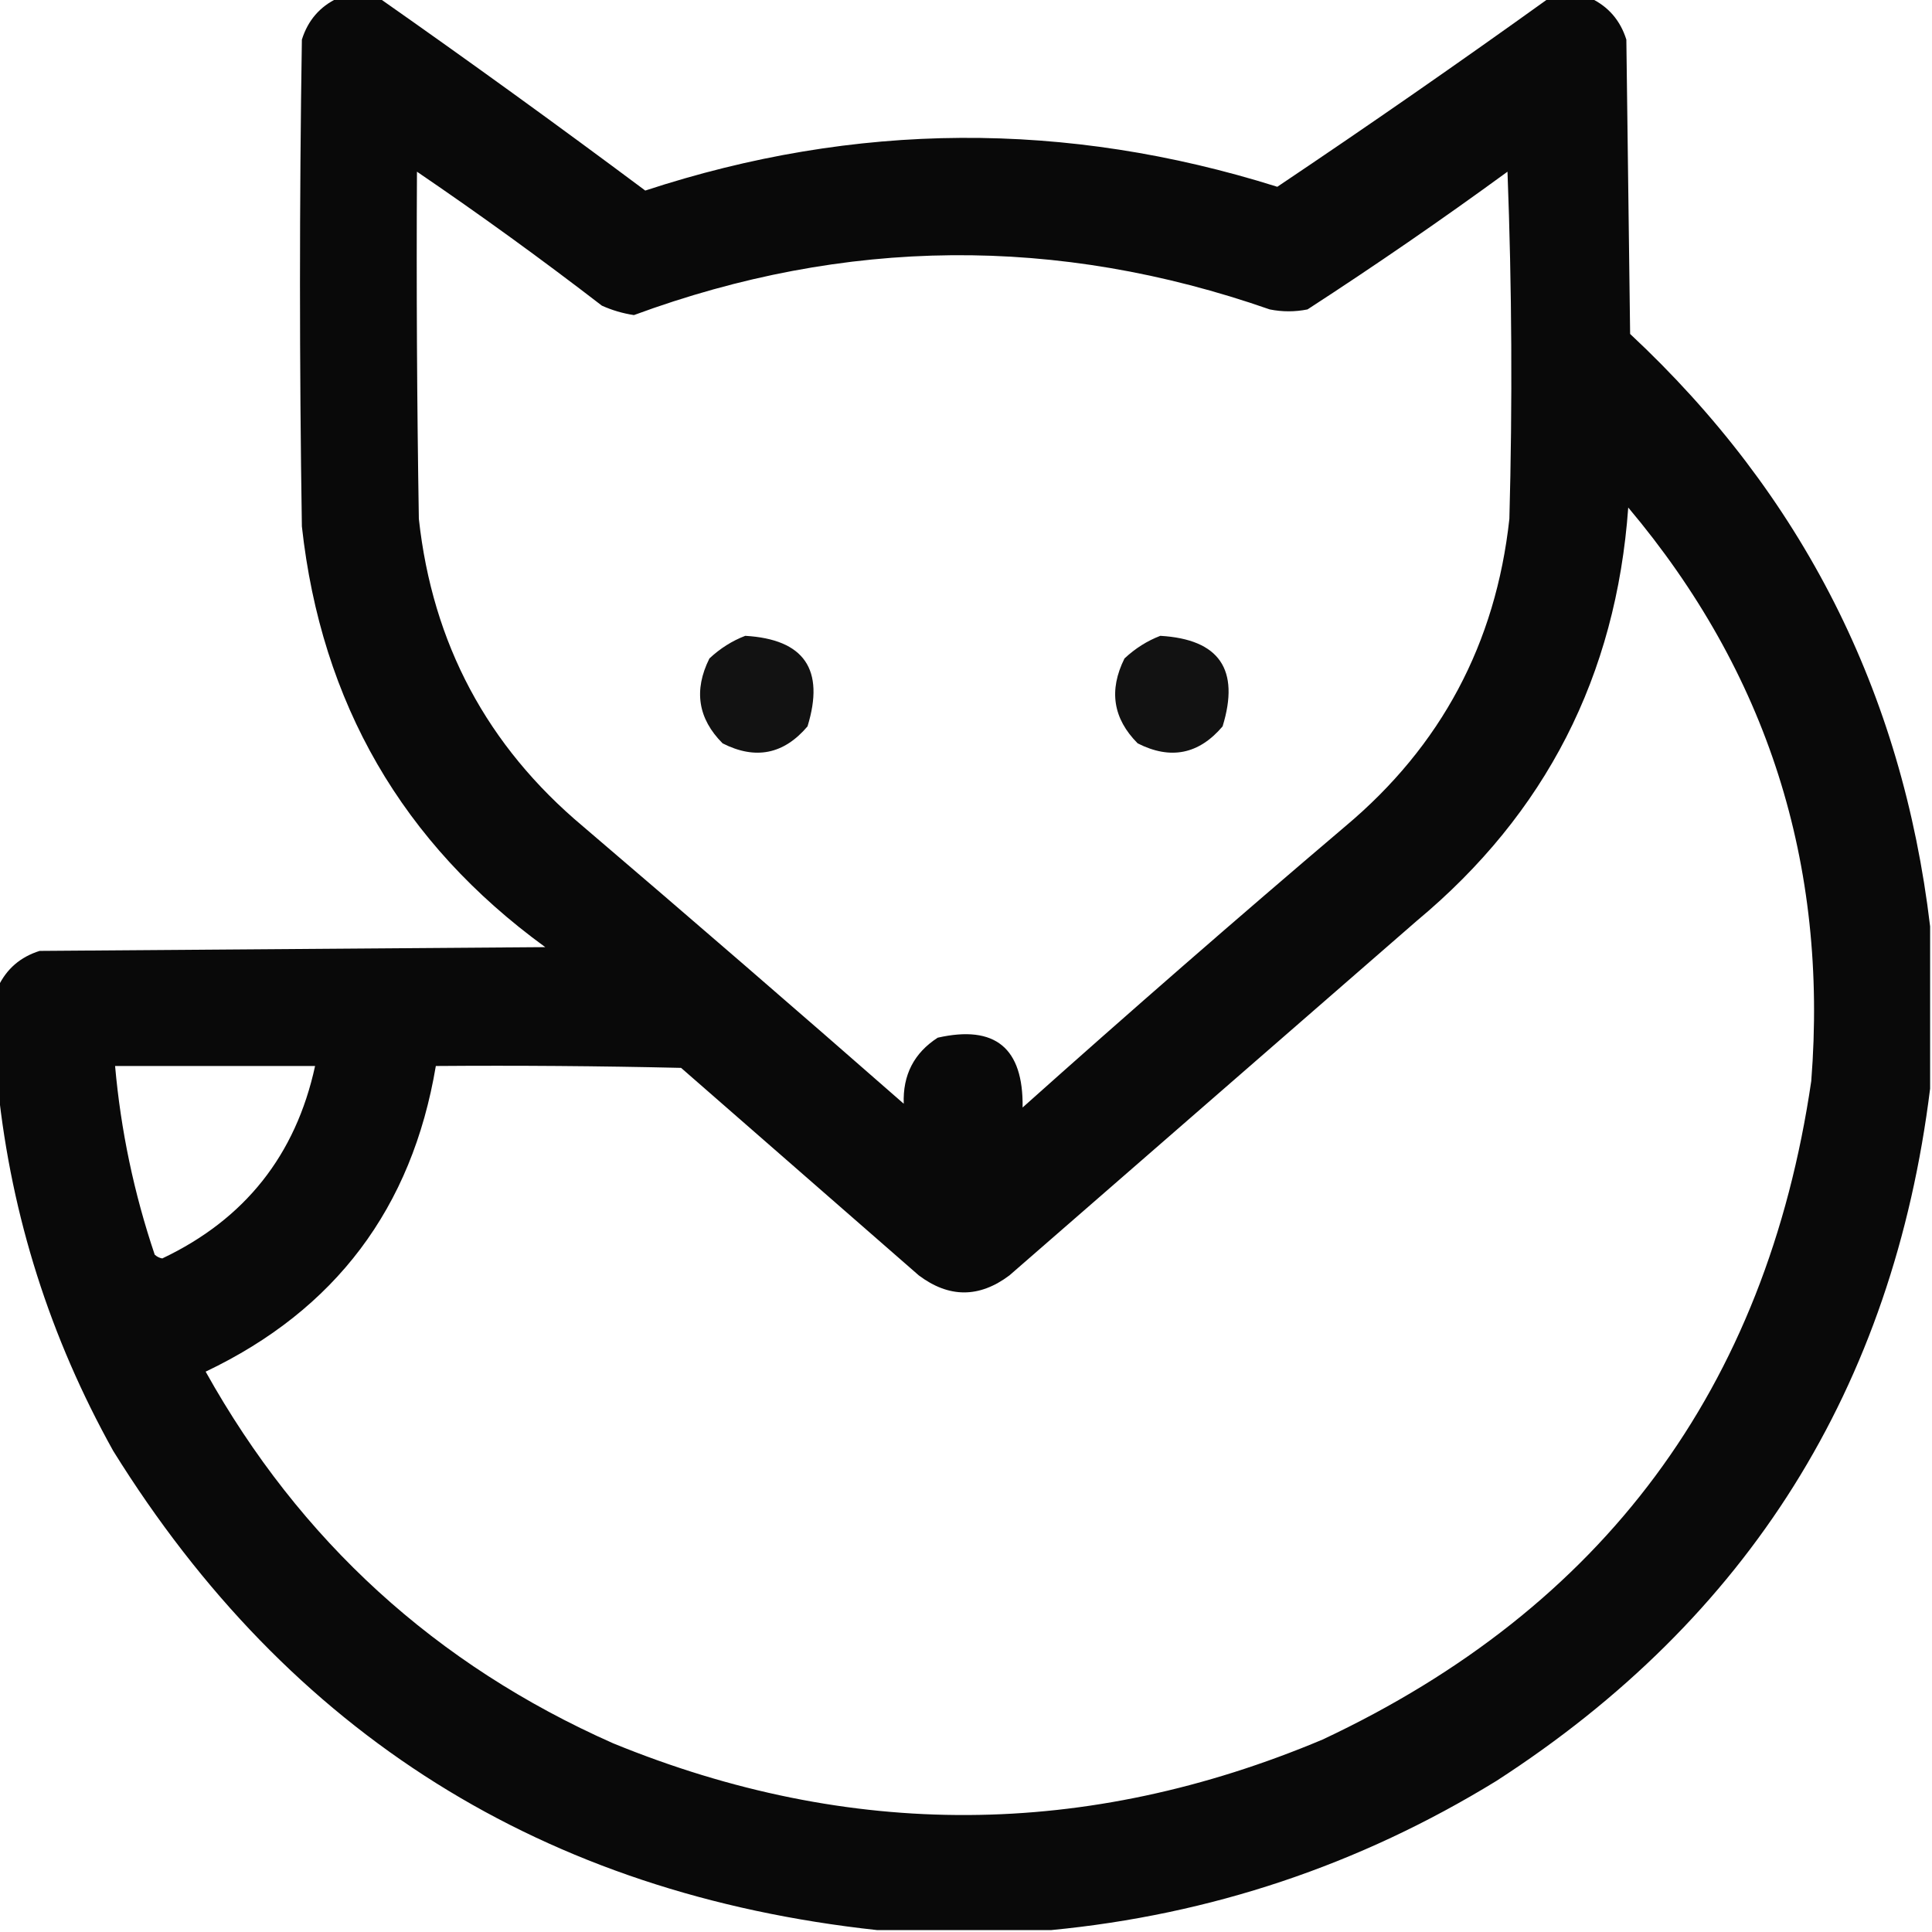
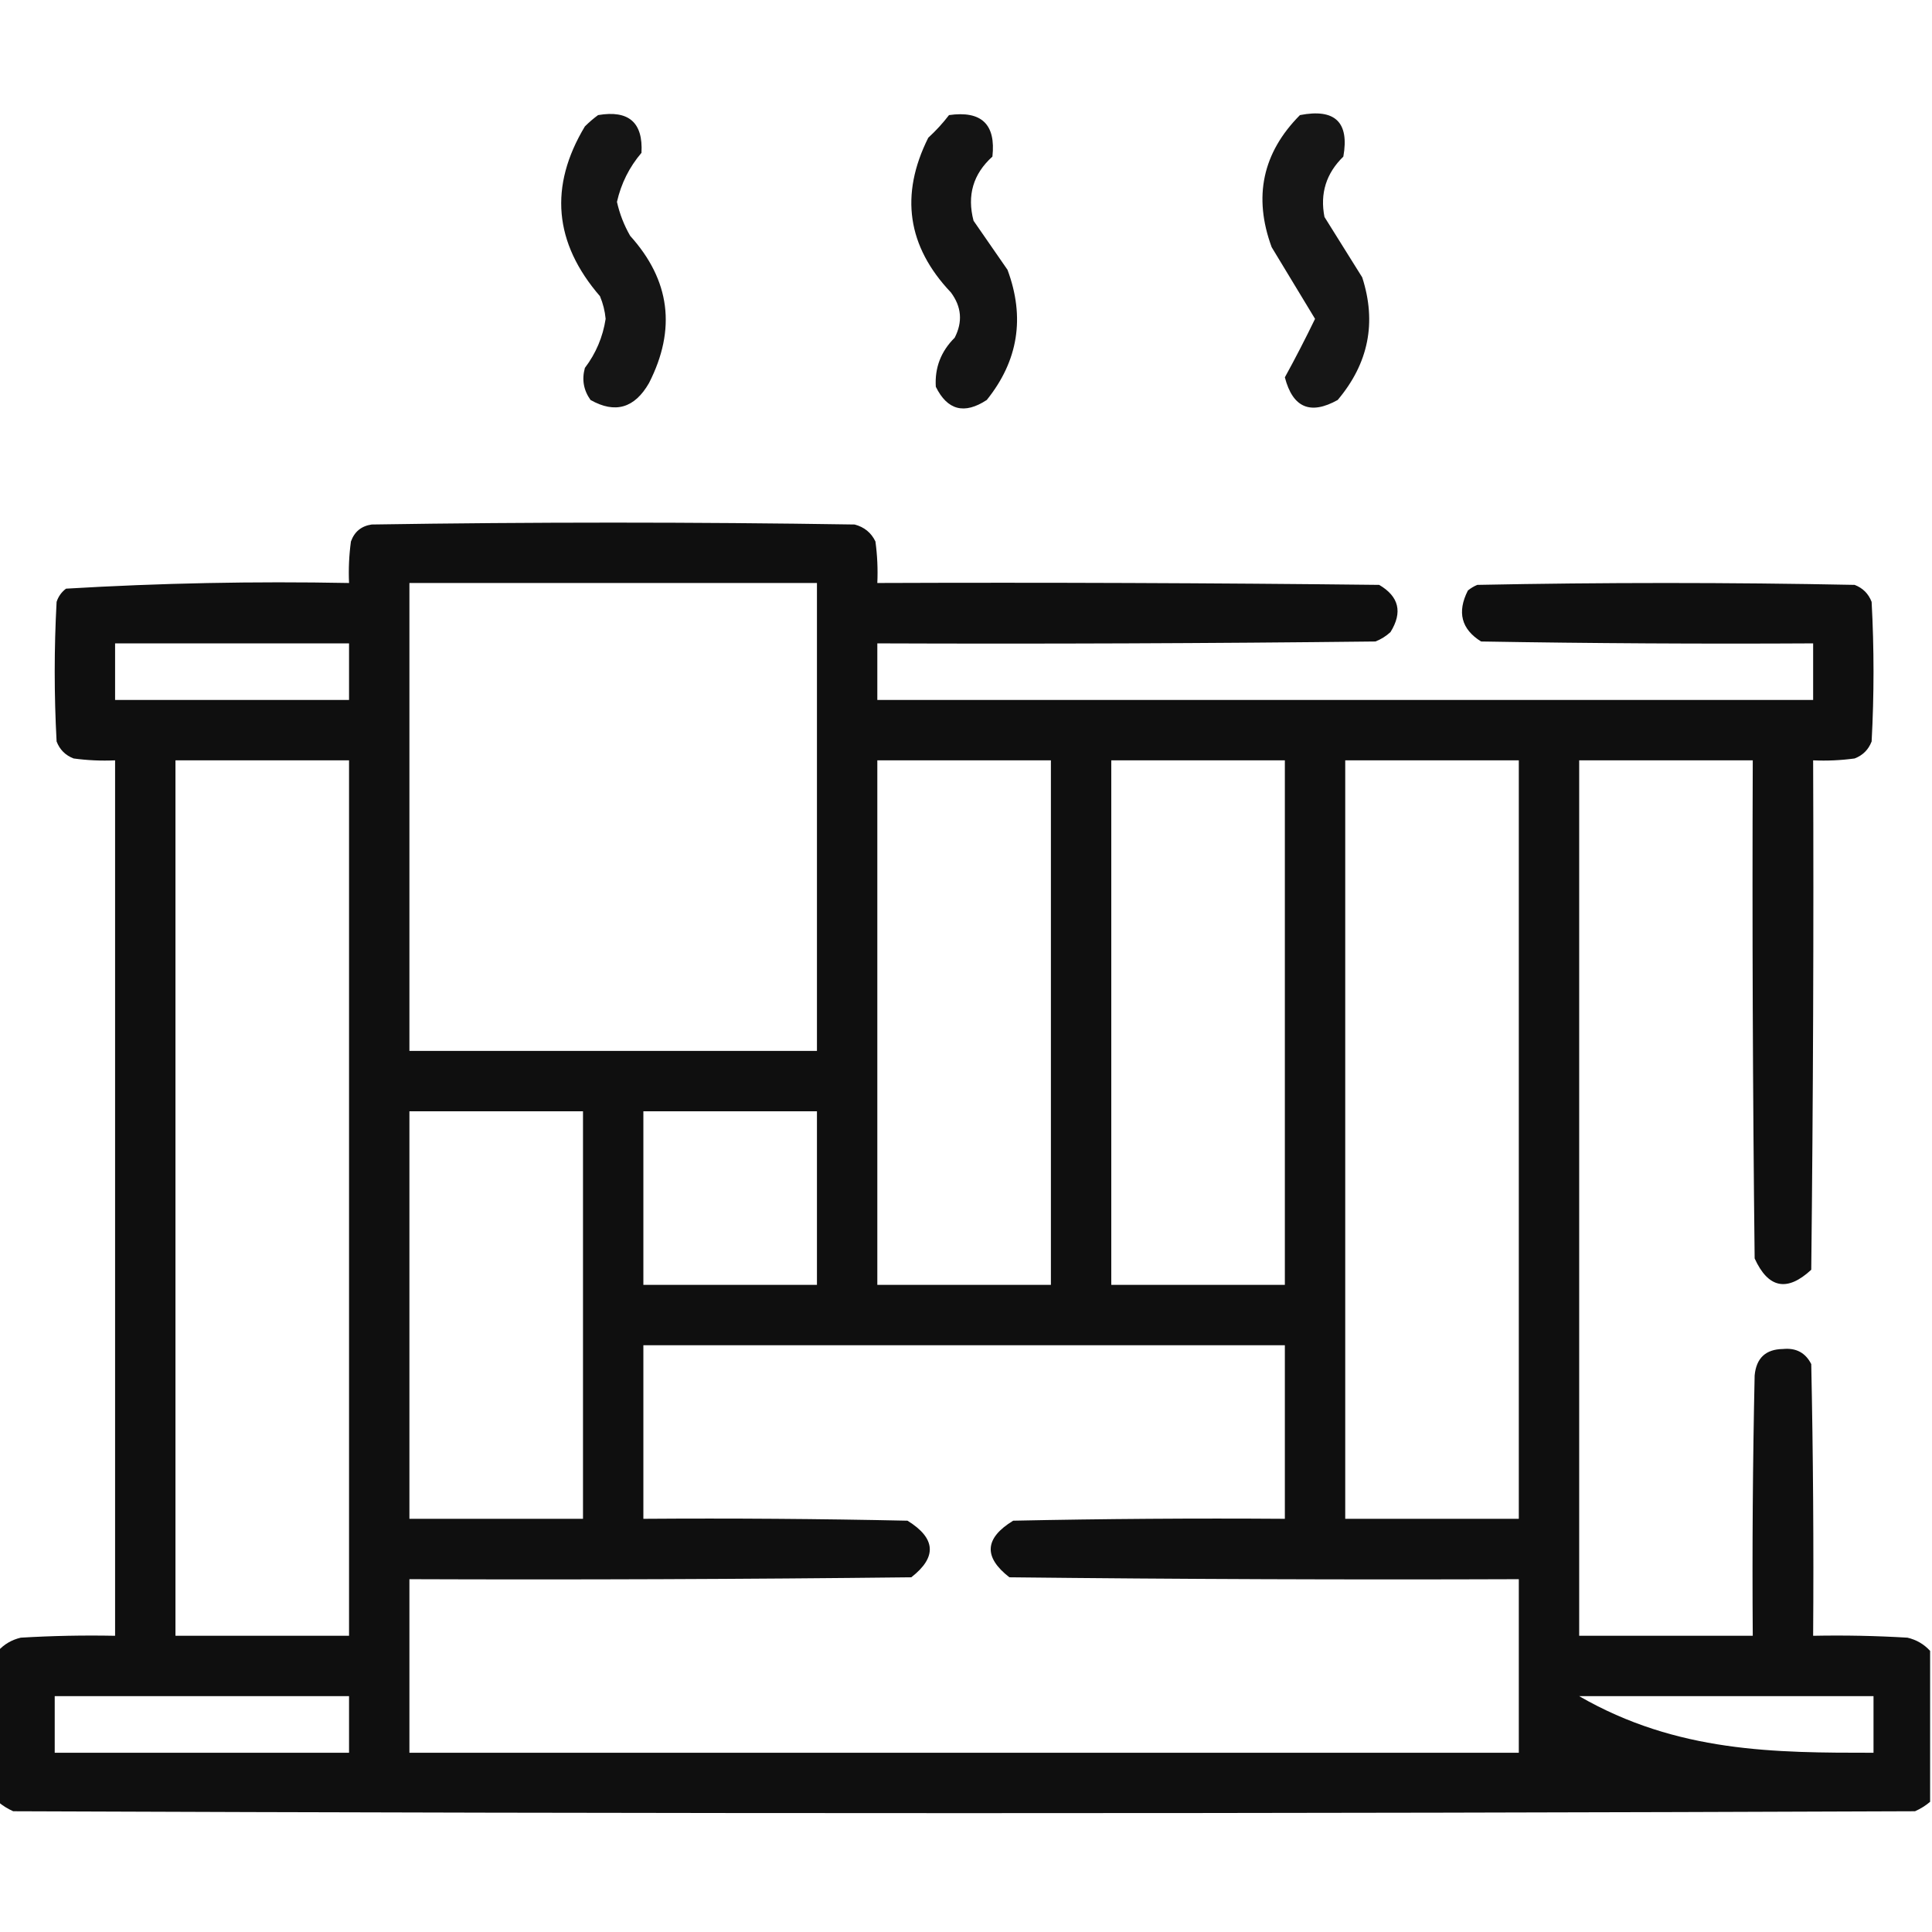
<svg xmlns="http://www.w3.org/2000/svg" version="1.1" width="512px" height="512px" viewBox="0 0 512 512" style="shape-rendering:geometricPrecision; text-rendering:geometricPrecision; image-rendering:optimizeQuality; fill-rule:evenodd; clip-rule:evenodd">
  <g>
-     <path style="opacity:0.964" fill="currentColor" d="M 89.5,-0.5 C 93.167,-0.5 96.833,-0.5 100.5,-0.5C 124.198,16.111 147.698,33.111 171,50.5C 226.679,32.216 282.512,31.883 338.5,49.5C 362.792,33.2 386.792,16.533 410.5,-0.5C 414.167,-0.5 417.833,-0.5 421.5,-0.5C 426.234,1.739 429.401,5.406 431,10.5C 431.333,36.5 431.667,62.5 432,88.5C 477.629,131.09 504.129,183.424 511.5,245.5C 511.5,259.833 511.5,274.167 511.5,288.5C 501.673,367.679 463.339,428.845 396.5,472C 360.165,494.278 320.832,507.445 278.5,511.5C 263.167,511.5 247.833,511.5 232.5,511.5C 144.157,501.936 76.657,459.602 30,384.5C 13.259,354.45 3.092,322.45 -0.5,288.5C -0.5,279.5 -0.5,270.5 -0.5,261.5C 1.739,256.766 5.406,253.599 10.5,252C 55.167,251.667 99.833,251.333 144.5,251C 106.637,223.459 85.137,186.292 80,139.5C 79.333,96.5 79.333,53.5 80,10.5C 81.599,5.406 84.766,1.739 89.5,-0.5 Z M 110.5,45.5 C 127.158,56.834 143.491,68.668 159.5,81C 162.211,82.22 165.044,83.053 168,83.5C 224.022,62.852 280.189,62.352 336.5,82C 339.833,82.667 343.167,82.667 346.5,82C 364.481,70.339 382.147,58.172 399.5,45.5C 400.667,76.161 400.833,106.828 400,137.5C 396.395,170.547 381.895,197.714 356.5,219C 327.704,243.46 299.204,268.294 271,293.5C 271.233,277.722 263.733,271.556 248.5,275C 242.22,279.058 239.22,284.891 239.5,292.5C 211.314,267.813 182.981,243.313 154.5,219C 129.104,197.711 114.604,170.545 111,137.5C 110.5,106.835 110.333,76.168 110.5,45.5 Z M 431.5,134.5 C 468.368,178.28 484.535,228.947 480,286.5C 468.06,367.894 424.894,426.06 350.5,461C 287.9,487.333 225.233,487.666 162.5,462C 115.522,441.188 79.522,408.354 54.5,363.5C 88.848,347.14 109.181,320.14 115.5,282.5C 137.169,282.333 158.836,282.5 180.5,283C 201.5,301.333 222.5,319.667 243.5,338C 251.5,344 259.5,344 267.5,338C 303.5,306.667 339.5,275.333 375.5,244C 409.631,215.574 428.298,179.074 431.5,134.5 Z M 30.5,282.5 C 48.167,282.5 65.833,282.5 83.5,282.5C 78.368,306.133 64.868,323.133 43,333.5C 42.228,333.355 41.561,333.022 41,332.5C 35.515,316.243 32.015,299.577 30.5,282.5 Z" />
+     <path style="opacity:0.915" fill="currentColor" d="M 158.5,30.5 C 166.614,29.121 170.447,32.454 170,40.5C 166.774,44.286 164.607,48.619 163.5,53.5C 164.21,56.673 165.377,59.673 167,62.5C 177.6,74.247 179.267,87.247 172,101.5C 168.179,108.181 163.012,109.681 156.5,106C 154.653,103.421 154.153,100.588 155,97.5C 157.93,93.638 159.764,89.305 160.5,84.5C 160.308,82.423 159.808,80.423 159,78.5C 146.795,64.373 145.462,49.373 155,33.5C 156.145,32.364 157.312,31.364 158.5,30.5 Z" />
  </g>
  <g>
-     <path style="opacity:0.928" fill="currentColor" d="M 197.5,168.5 C 213.134,169.418 218.634,177.418 214,192.5C 207.705,199.914 200.205,201.414 191.5,197C 184.959,190.441 183.792,182.941 188,174.5C 190.843,171.837 194.009,169.837 197.5,168.5 Z" />
+     <path style="opacity:0.919" fill="currentColor" d="M 251.5,30.5 C 260.108,29.276 263.941,32.943 263,41.5C 257.898,46.098 256.231,51.764 258,58.5C 261,62.833 264,67.167 267,71.5C 271.688,84.109 269.855,95.609 261.5,106C 255.567,109.893 251.067,108.726 248,102.5C 247.689,97.454 249.355,93.121 253,89.5C 255.161,85.302 254.828,81.302 252,77.5C 240.434,65.302 238.434,51.635 246,36.5C 248.04,34.63 249.873,32.63 251.5,30.5 Z" />
  </g>
  <g>
-     <path style="opacity:0.928" fill="currentColor" d="M 307.5,168.5 C 323.134,169.418 328.634,177.418 324,192.5C 317.705,199.914 310.205,201.414 301.5,197C 294.959,190.441 293.792,182.941 298,174.5C 300.843,171.837 304.009,169.837 307.5,168.5 Z" />
+     <path style="opacity:0.912" fill="currentColor" d="M 344.5,30.5 C 353.791,28.702 357.624,32.368 356,41.5C 351.443,45.944 349.776,51.277 351,57.5C 354.333,62.833 357.667,68.167 361,73.5C 364.86,85.454 362.693,96.288 354.5,106C 347.256,110.045 342.589,108.045 340.5,100C 343.281,94.94 345.947,89.773 348.5,84.5C 344.68,78.199 340.846,71.866 337,65.5C 332.092,52.145 334.592,40.478 344.5,30.5 Z" />
+   </g>
+   <g>
+     <path style="opacity:0.941" fill="currentColor" d="M 511.5,437.5 C 511.5,450.833 511.5,464.167 511.5,477.5C 510.317,478.504 508.984,479.338 507.5,480C 339.5,480.667 171.5,480.667 3.5,480C 2.016,479.338 0.683,478.504 -0.5,477.5C -0.5,464.167 -0.5,450.833 -0.5,437.5C 1.113,435.73 3.113,434.564 5.5,434C 13.827,433.5 22.16,433.334 30.5,433.5C 30.5,356.167 30.5,278.833 30.5,201.5C 26.818,201.665 23.152,201.499 19.5,201C 17.333,200.167 15.833,198.667 15,196.5C 14.333,184.167 14.333,171.833 15,159.5C 15.465,158.069 16.299,156.903 17.5,156C 42.41,154.519 67.41,154.019 92.5,154.5C 92.335,150.818 92.501,147.152 93,143.5C 93.935,140.898 95.768,139.398 98.5,139C 141.167,138.333 183.833,138.333 226.5,139C 229.057,139.685 230.891,141.185 232,143.5C 232.499,147.152 232.665,150.818 232.5,154.5C 276.835,154.333 321.168,154.5 365.5,155C 370.752,158.086 371.752,162.253 368.5,167.5C 367.335,168.584 366.002,169.417 364.5,170C 320.501,170.5 276.501,170.667 232.5,170.5C 232.5,175.5 232.5,180.5 232.5,185.5C 315.167,185.5 397.833,185.5 480.5,185.5C 480.5,180.5 480.5,175.5 480.5,170.5C 451.165,170.667 421.831,170.5 392.5,170C 387.262,166.726 386.096,162.226 389,156.5C 389.75,155.874 390.584,155.374 391.5,155C 424.833,154.333 458.167,154.333 491.5,155C 493.667,155.833 495.167,157.333 496,159.5C 496.667,171.833 496.667,184.167 496,196.5C 495.167,198.667 493.667,200.167 491.5,201C 487.848,201.499 484.182,201.665 480.5,201.5C 480.667,246.501 480.5,291.501 480,336.5C 473.605,342.421 468.605,341.421 465,333.5C 464.5,289.501 464.333,245.501 464.5,201.5C 449.167,201.5 433.833,201.5 418.5,201.5C 418.5,278.833 418.5,356.167 418.5,433.5C 433.833,433.5 449.167,433.5 464.5,433.5C 464.333,410.498 464.5,387.498 465,364.5C 465.436,359.896 467.936,357.563 472.5,357.5C 475.971,357.151 478.471,358.484 480,361.5C 480.5,385.498 480.667,409.498 480.5,433.5C 488.84,433.334 497.173,433.5 505.5,434C 507.887,434.564 509.887,435.73 511.5,437.5 Z M 108.5,154.5 C 144.5,154.5 180.5,154.5 216.5,154.5C 216.5,195.833 216.5,237.167 216.5,278.5C 180.5,278.5 144.5,278.5 108.5,278.5C 108.5,237.167 108.5,195.833 108.5,154.5 Z M 30.5,170.5 C 51.167,170.5 71.833,170.5 92.5,170.5C 92.5,175.5 92.5,180.5 92.5,185.5C 71.833,185.5 51.167,185.5 30.5,185.5C 30.5,180.5 30.5,175.5 30.5,170.5 Z M 46.5,201.5 C 61.833,201.5 77.167,201.5 92.5,201.5C 92.5,278.833 92.5,356.167 92.5,433.5C 77.167,433.5 61.833,433.5 46.5,433.5C 46.5,356.167 46.5,278.833 46.5,201.5 Z M 232.5,201.5 C 247.833,201.5 263.167,201.5 278.5,201.5C 278.5,247.833 278.5,294.167 278.5,340.5C 263.167,340.5 247.833,340.5 232.5,340.5C 232.5,294.167 232.5,247.833 232.5,201.5 Z M 294.5,201.5 C 309.833,201.5 325.167,201.5 340.5,201.5C 340.5,247.833 340.5,294.167 340.5,340.5C 325.167,340.5 309.833,340.5 294.5,340.5C 294.5,294.167 294.5,247.833 294.5,201.5 Z M 356.5,201.5 C 371.833,201.5 387.167,201.5 402.5,201.5C 402.5,268.5 402.5,335.5 402.5,402.5C 387.167,402.5 371.833,402.5 356.5,402.5C 356.5,335.5 356.5,268.5 356.5,201.5 Z M 108.5,294.5 C 123.833,294.5 139.167,294.5 154.5,294.5C 154.5,330.5 154.5,366.5 154.5,402.5C 139.167,402.5 123.833,402.5 108.5,402.5C 108.5,366.5 108.5,330.5 108.5,294.5 Z M 170.5,294.5 C 185.833,294.5 201.167,294.5 216.5,294.5C 216.5,309.833 216.5,325.167 216.5,340.5C 201.167,340.5 185.833,340.5 170.5,340.5C 170.5,325.167 170.5,309.833 170.5,294.5 Z M 170.5,356.5 C 227.167,356.5 283.833,356.5 340.5,356.5C 340.5,371.833 340.5,387.167 340.5,402.5C 316.498,402.333 292.498,402.5 268.5,403C 260.916,407.63 260.582,412.63 267.5,418C 312.499,418.5 357.499,418.667 402.5,418.5C 402.5,433.833 402.5,449.167 402.5,464.5C 304.5,464.5 206.5,464.5 108.5,464.5C 108.5,449.167 108.5,433.833 108.5,418.5C 152.835,418.667 197.168,418.5 241.5,418C 248.361,412.661 248.027,407.661 240.5,403C 217.169,402.5 193.836,402.333 170.5,402.5C 170.5,387.167 170.5,371.833 170.5,356.5 Z M 14.5,449.5 C 40.5,449.5 66.5,449.5 92.5,449.5C 92.5,454.5 92.5,459.5 92.5,464.5C 66.5,464.5 40.5,464.5 14.5,464.5C 14.5,459.5 14.5,454.5 14.5,449.5 Z M 418.5,449.5 C 444.5,449.5 470.5,449.5 496.5,449.5C 496.5,454.5 496.5,459.5 496.5,464.5C 470.5,464.5 444.5,464.5 418.5,449.5 Z" />
  </g>
</svg>
